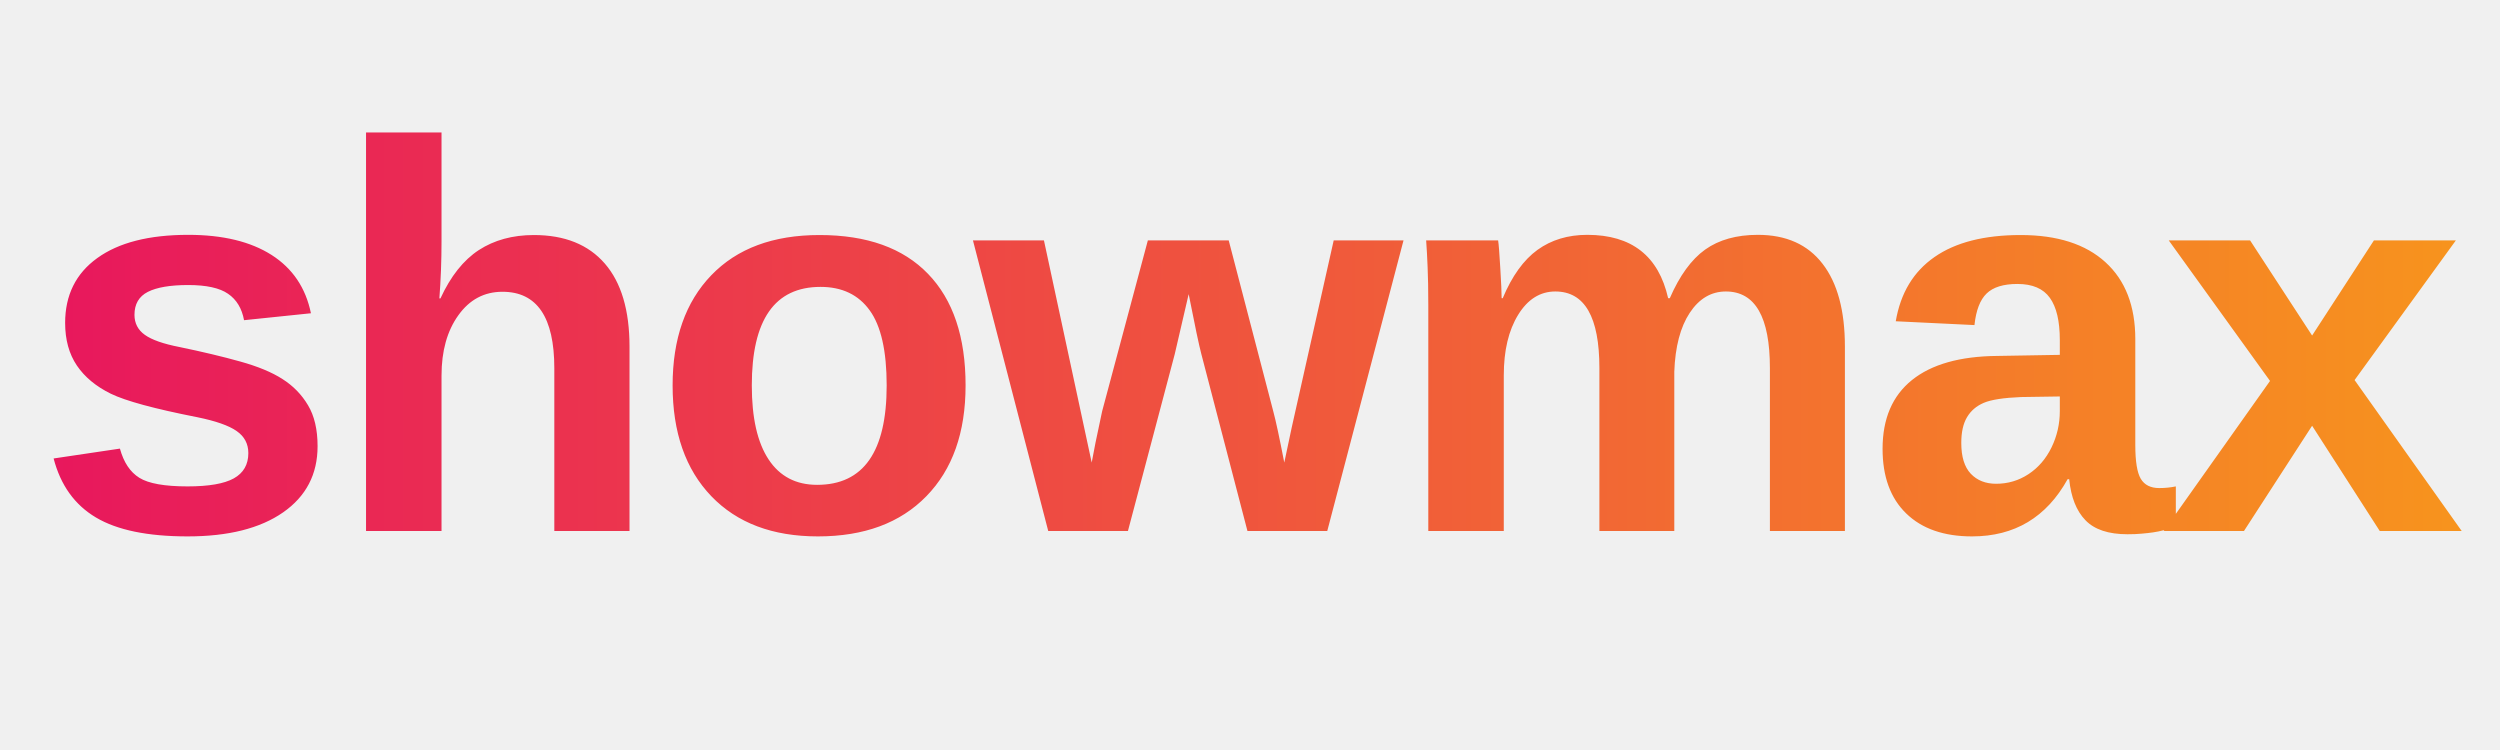
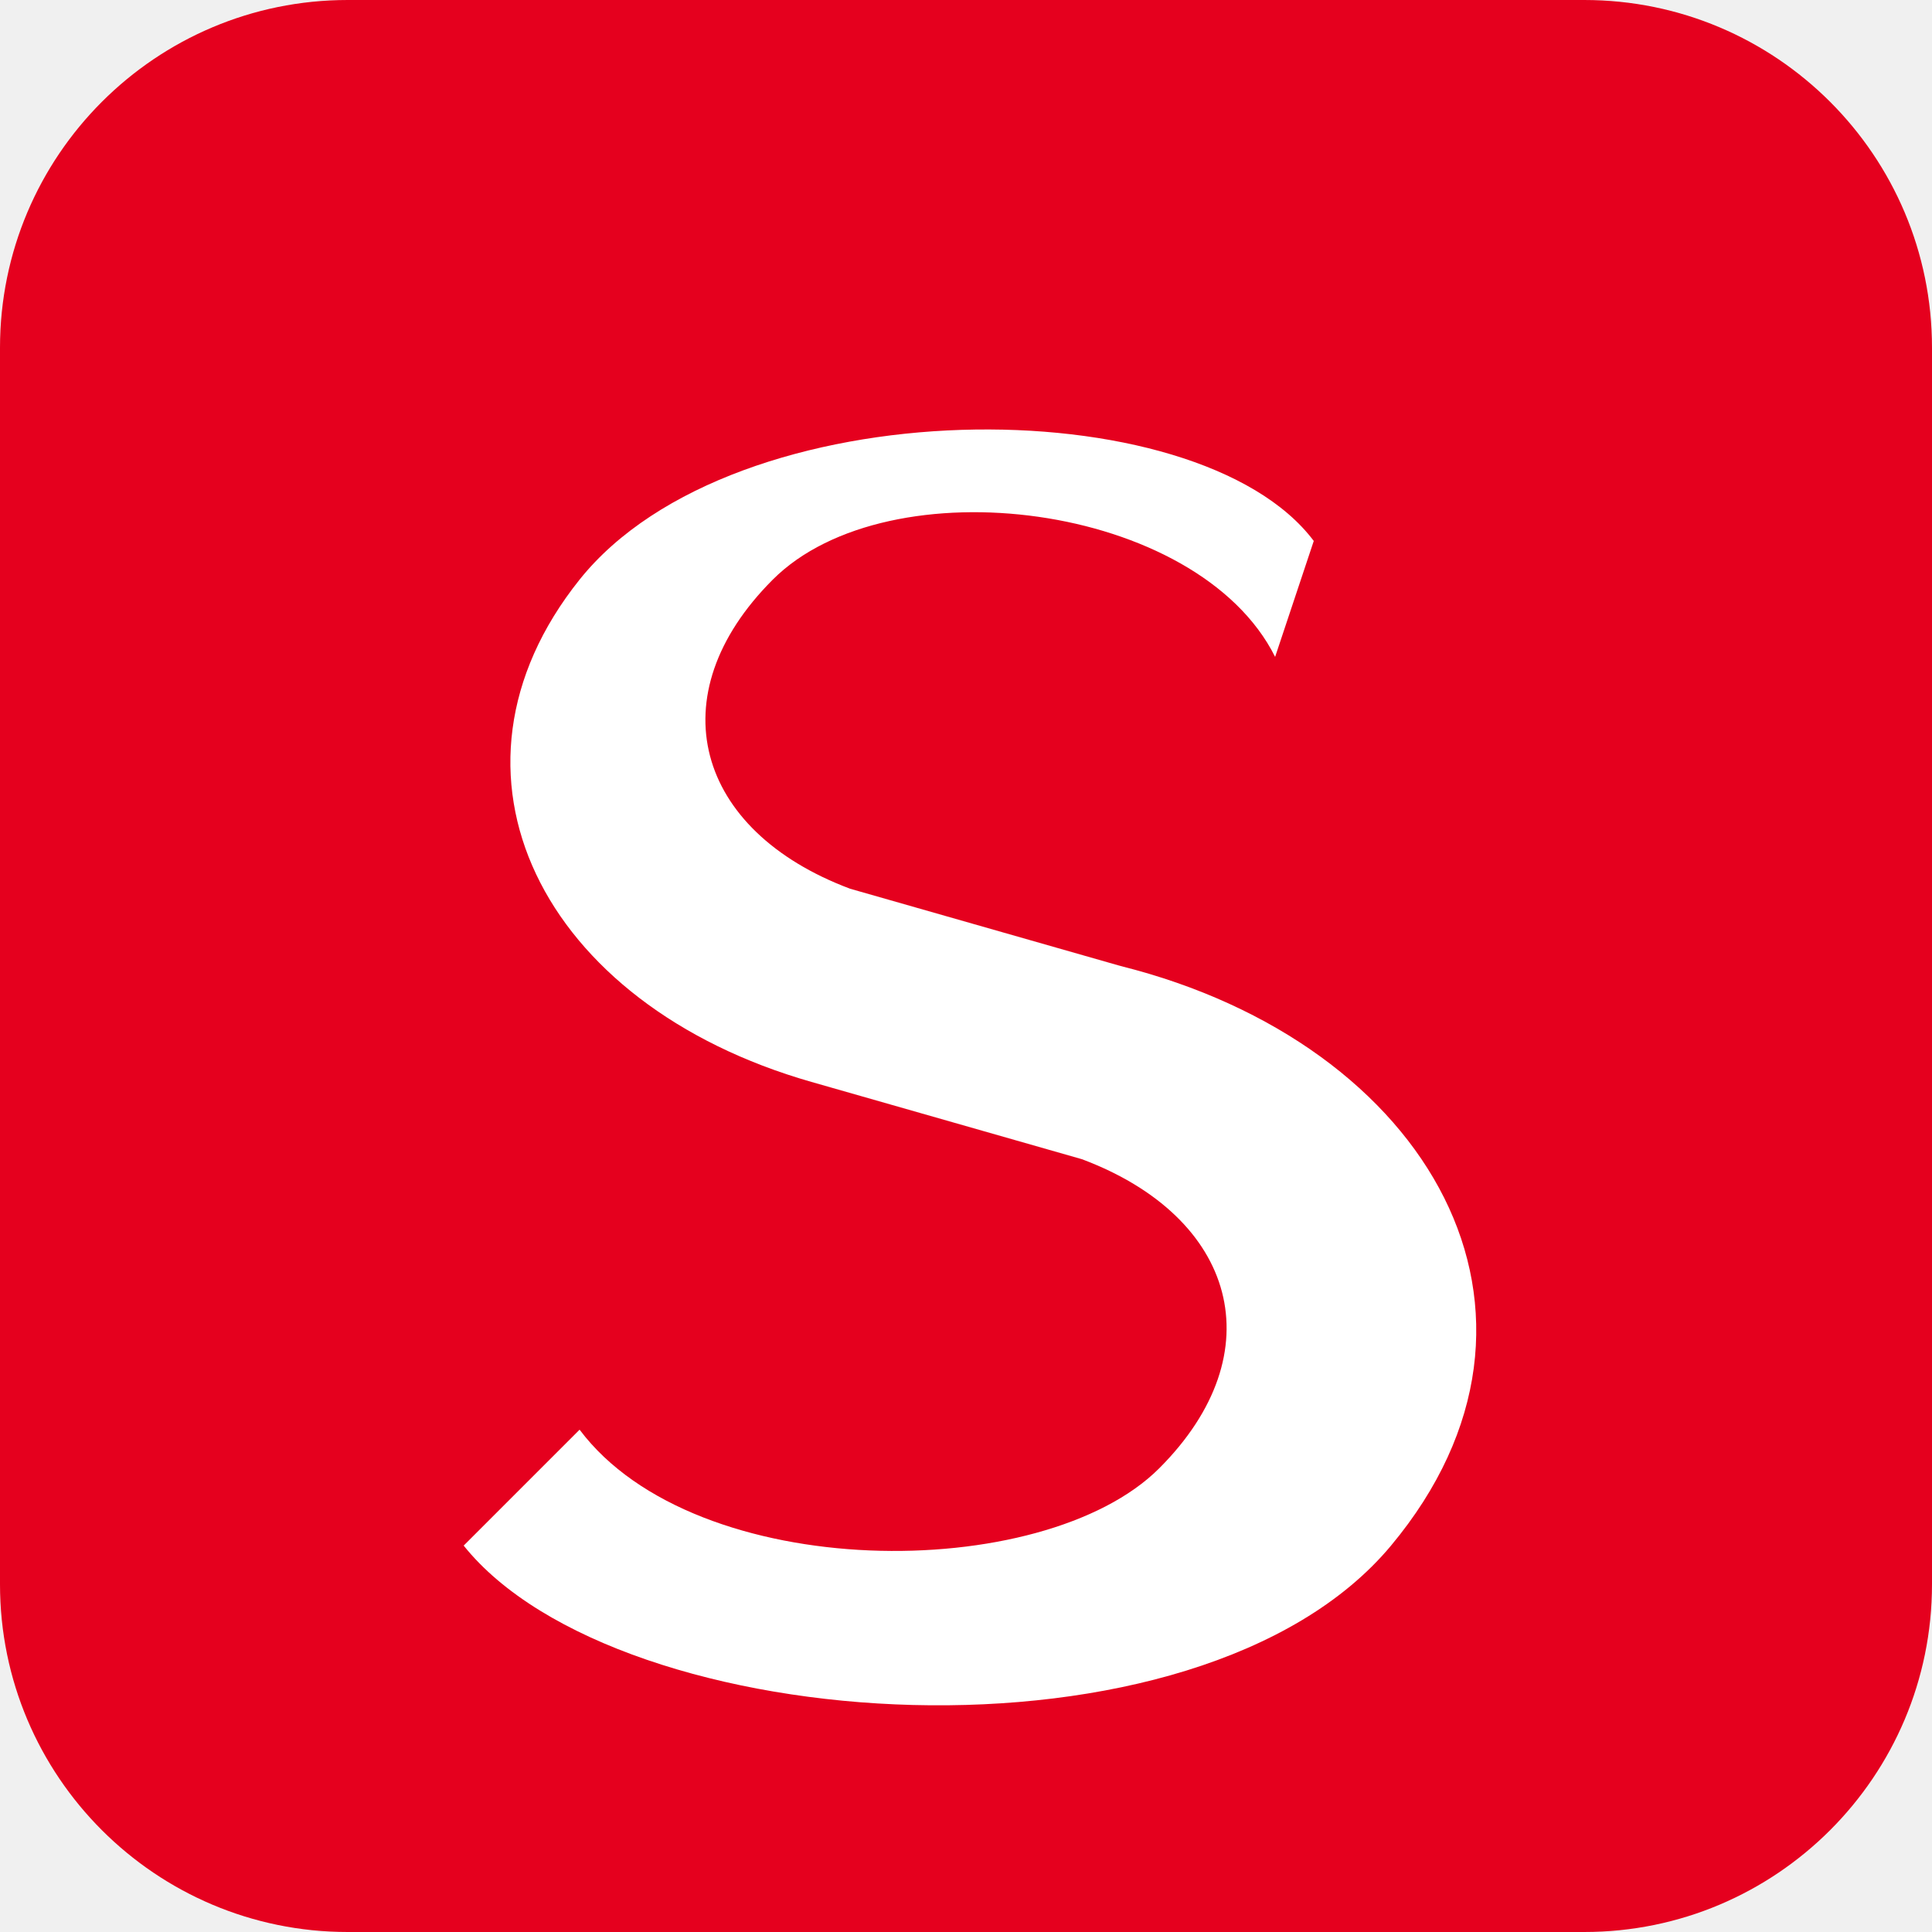
- <svg xmlns="http://www.w3.org/2000/svg" viewBox="0 0 400 120">
-   <defs>
-     <linearGradient id="sm-grad" x1="0%" y1="0%" x2="100%" y2="0%">
-       <stop offset="0%" stop-color="#e8175d" />
-       <stop offset="100%" stop-color="#f7941d" />
-     </linearGradient>
-   </defs>
-   <text x="50%" y="50%" dominant-baseline="middle" text-anchor="middle" font-family="Arial Black, Arial, sans-serif" font-weight="900" font-size="88" fill="url(#sm-grad)" letter-spacing="-2">showmax</text>
+ <svg xmlns="http://www.w3.org/2000/svg" viewBox="0 0 100 100">
+   <rect width="100" height="100" rx="18" fill="#E5001E" />
+   <path fill="#ffffff" d="     M 68 28     C 62 20, 38 20, 30 30     C 22 40, 28 52, 42 56     L 56 60     C 64 63, 66 70, 60 76     C 54 82, 36 82, 30 74     L 24 80     C 32 90, 62 92, 72 80     C 82 68, 74 54, 58 50     L 44 46     C 36 43, 34 36, 40 30     C 46 24, 62 26, 66 34     Z   " />
</svg>
